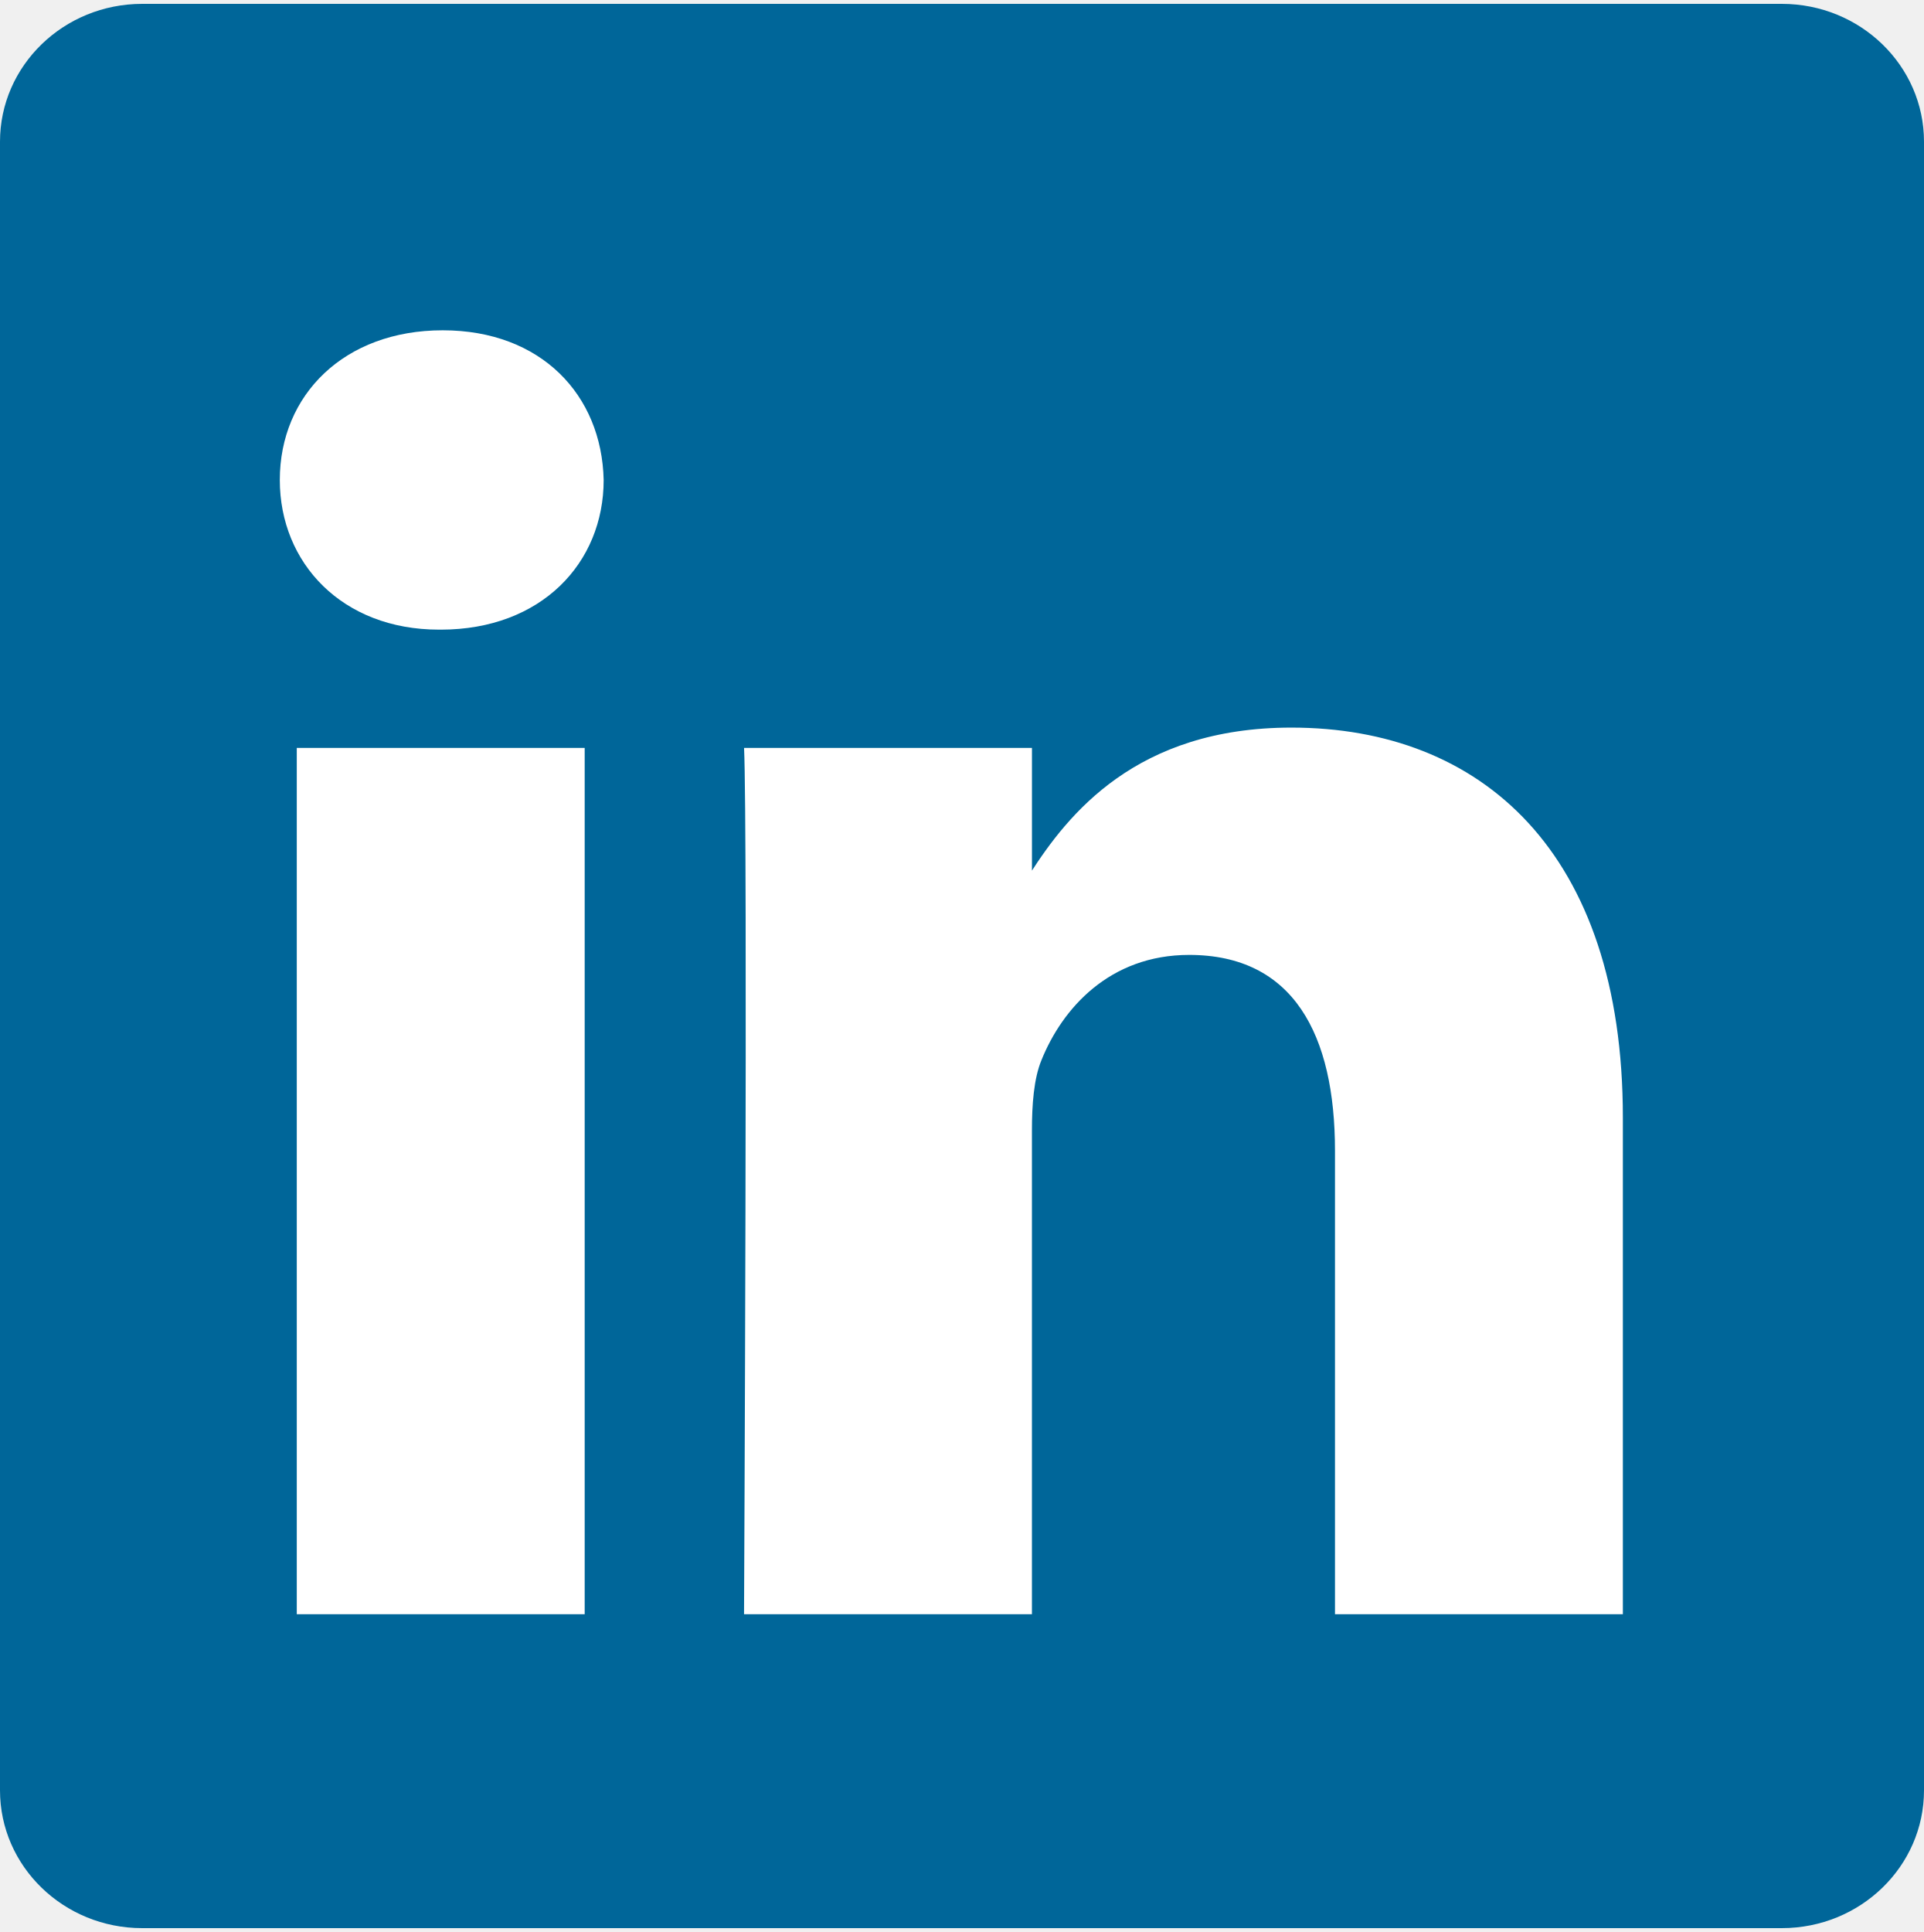
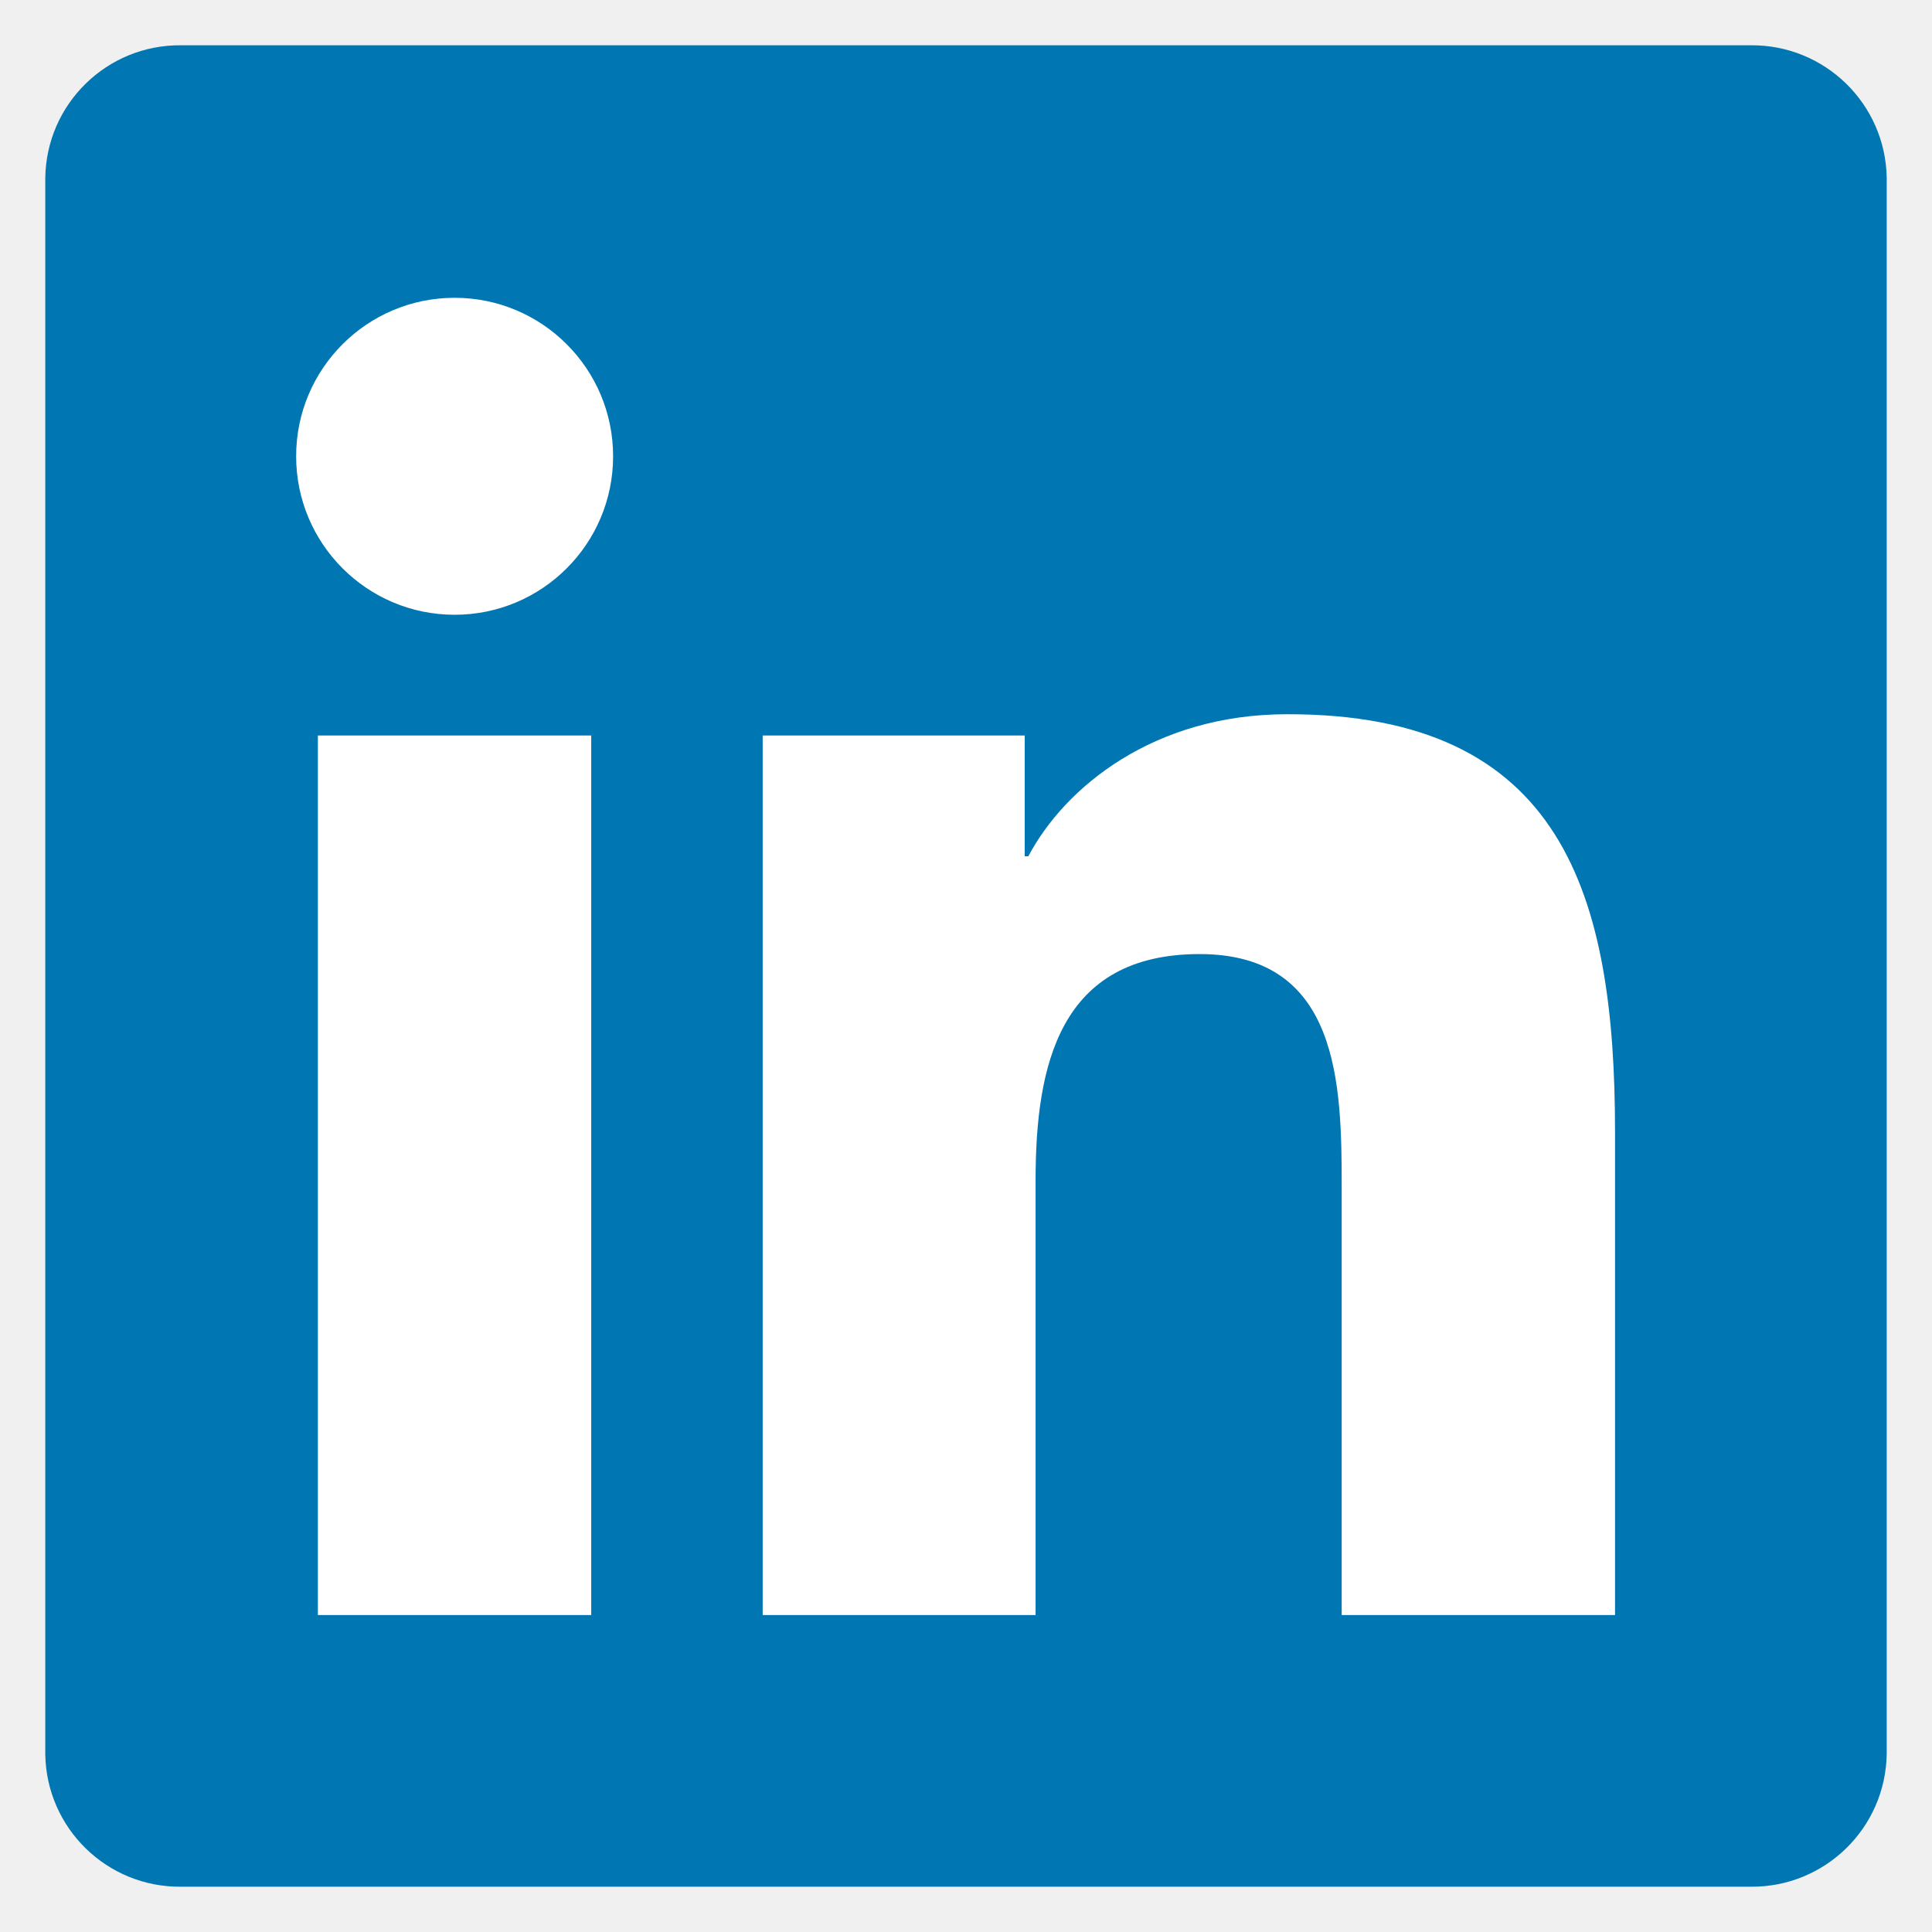
- <svg xmlns="http://www.w3.org/2000/svg" height="2500" width="2490" viewBox="0 0 256 256">
-   <g fill="none">
-     <path d="M0 18.338C0 8.216 8.474 0 18.92 0h218.16C247.53 0 256 8.216 256 18.338v219.327C256 247.79 247.53 256 237.08 256H18.92C8.475 256 0 247.791 0 237.668V18.335z" fill="#069" />
-     <path d="M77.796 214.238V98.986H39.488v115.252H77.8zM58.65 83.253c13.356 0 21.671-8.85 21.671-19.91-.25-11.312-8.315-19.915-21.417-19.915-13.111 0-21.674 8.603-21.674 19.914 0 11.06 8.312 19.91 21.169 19.91h.248zM99 214.238h38.305v-64.355c0-3.44.25-6.889 1.262-9.346 2.768-6.885 9.071-14.012 19.656-14.012 13.858 0 19.405 10.568 19.405 26.063v61.65h38.304v-66.082c0-35.399-18.896-51.872-44.099-51.872-20.663 0-29.738 11.549-34.78 19.415h.255V98.99H99.002c.5 10.812-.003 115.252-.003 115.252z" fill="#fff" />
-   </g>
+ <svg xmlns="http://www.w3.org/2000/svg" viewBox="0 0 128 128">
+   <path fill="#0076b2" d="M116 3H12a8.91 8.91 0 00-9 8.8v104.42a8.91 8.91 0 009 8.78h104a8.93 8.93 0 009-8.81V11.77A8.93 8.93 0 00116 3z" />
+   <path fill="#fff" d="M21.06 48.73h18.11V107H21.06zm9.06-29a10.5 10.5 0 11-10.5 10.49 10.5 10.5 0 0110.5-10.49M50.53 48.73h17.36v8h.24c2.42-4.58 8.32-9.41 17.13-9.41C103.6 47.28 107 59.35 107 75v32H88.89V78.65c0-6.75-.12-15.44-9.41-15.44s-10.87 7.36-10.87 15V107H50.53z" />
</svg>
